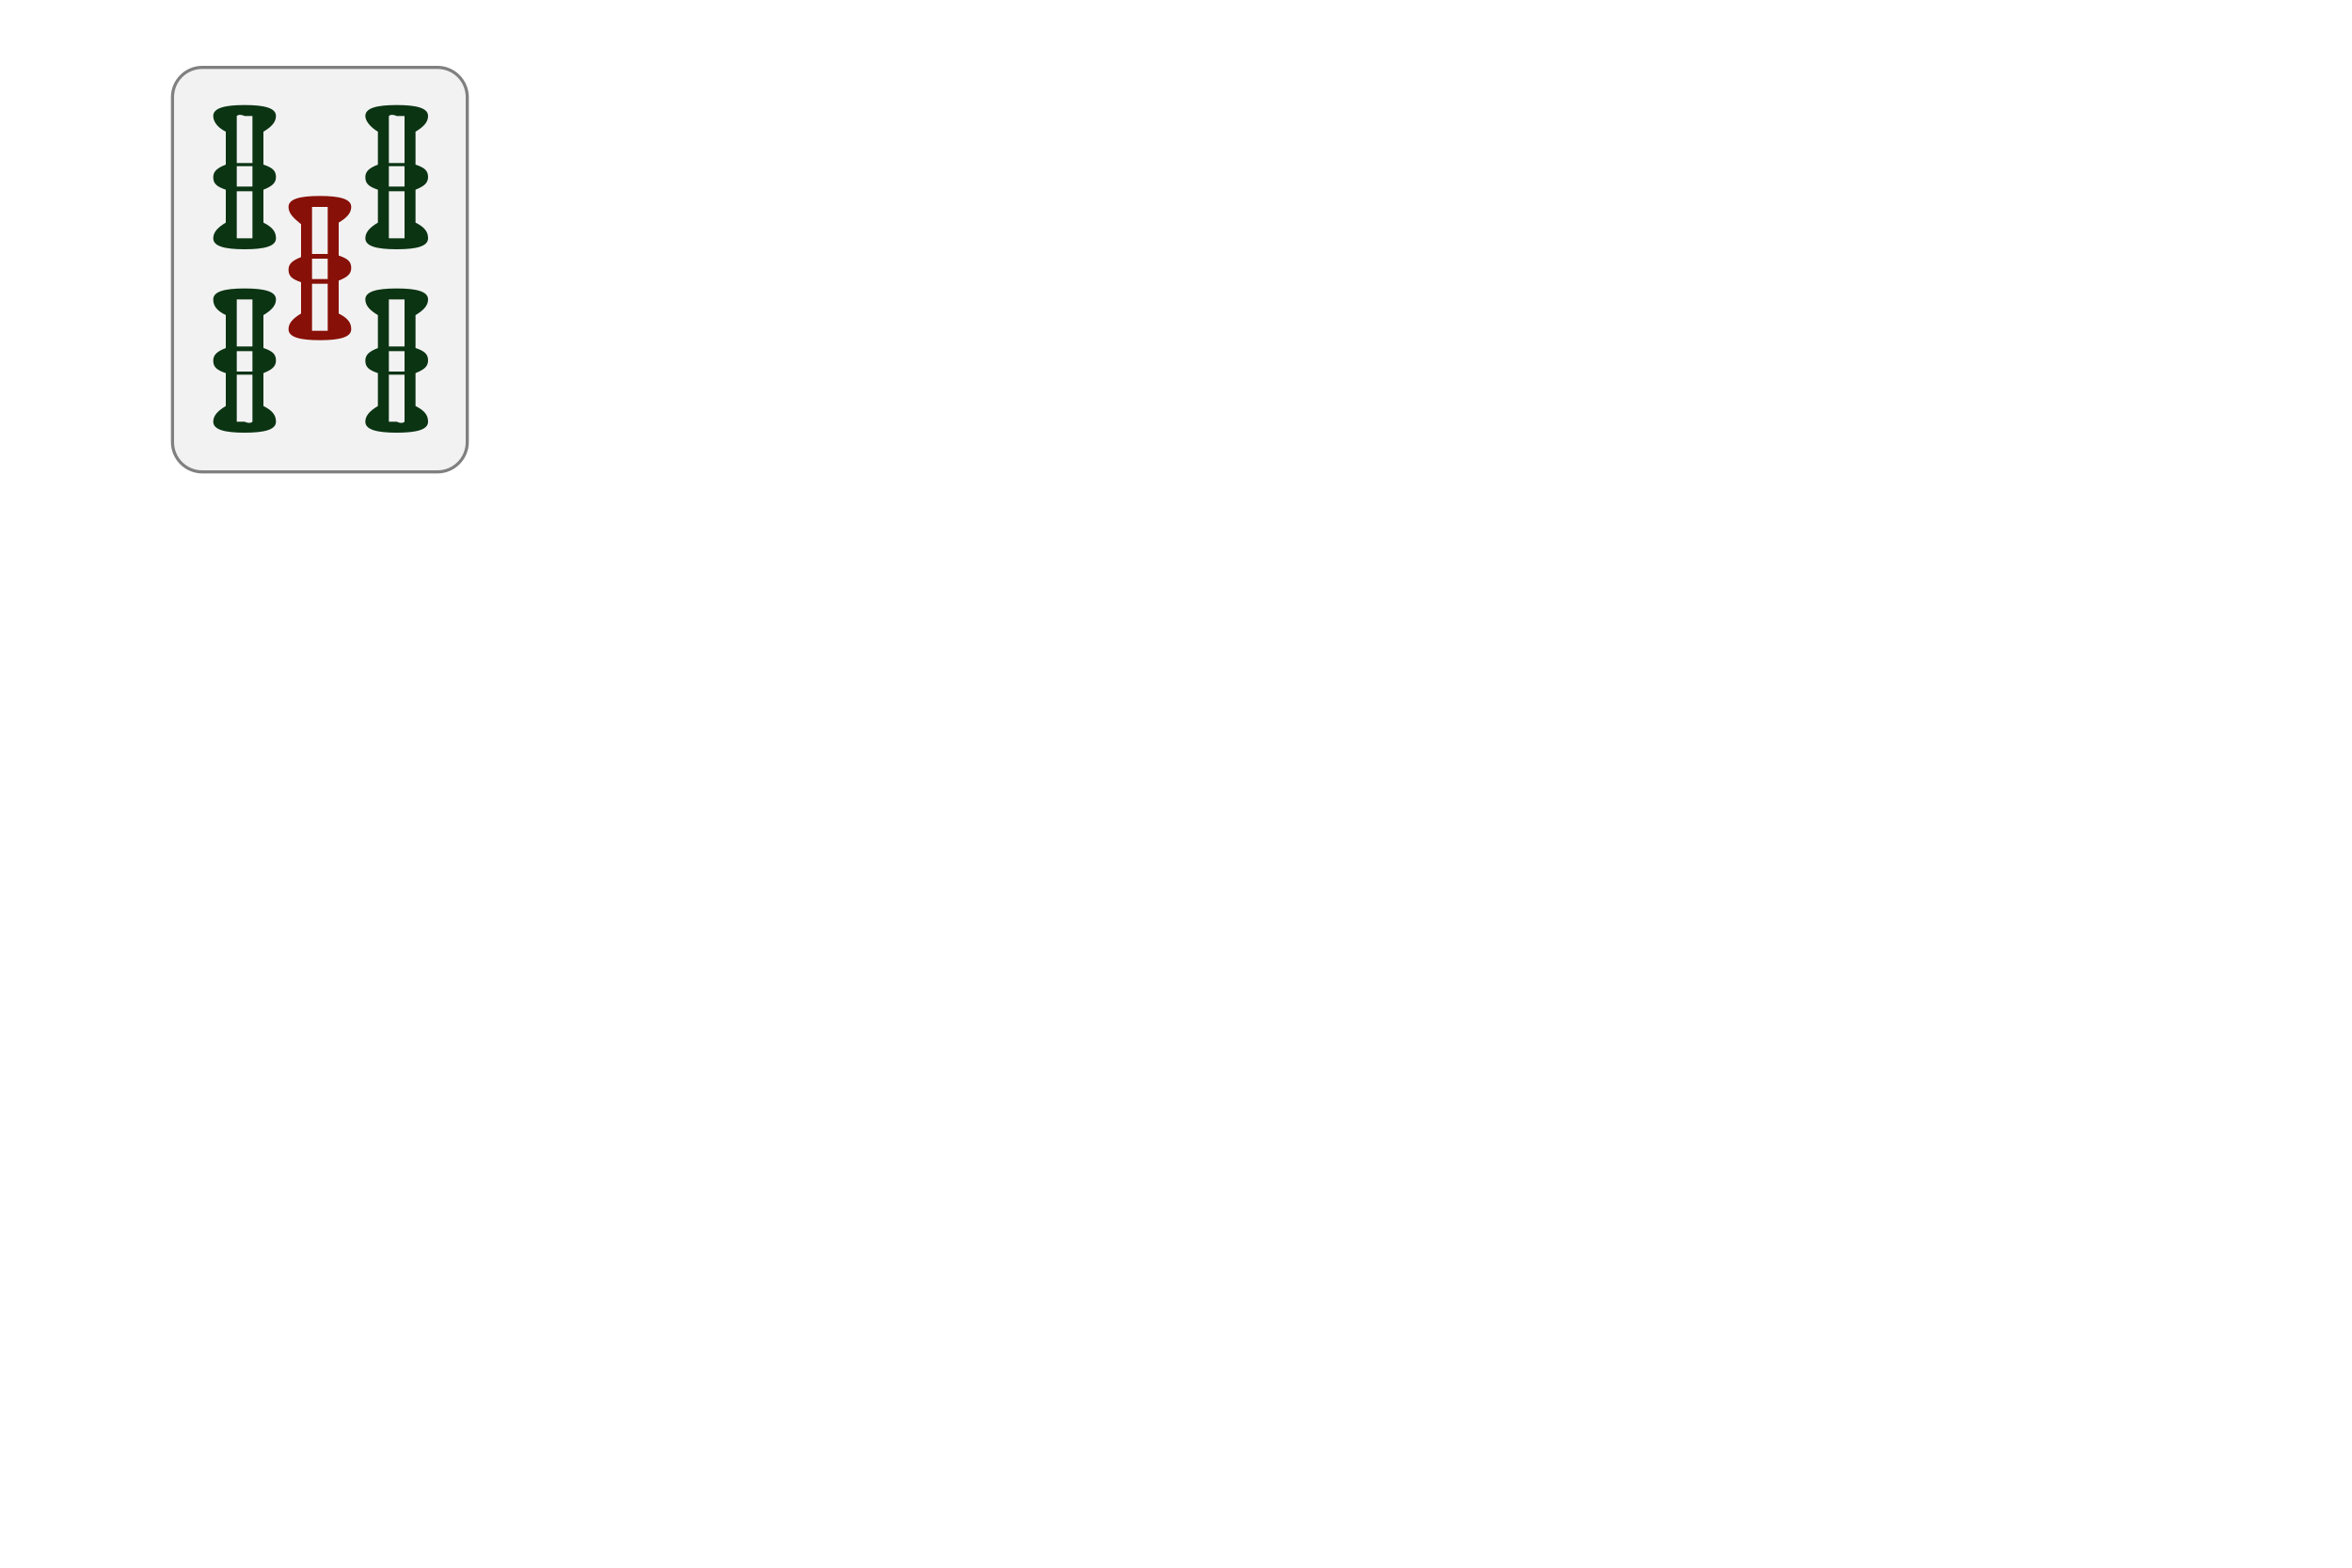
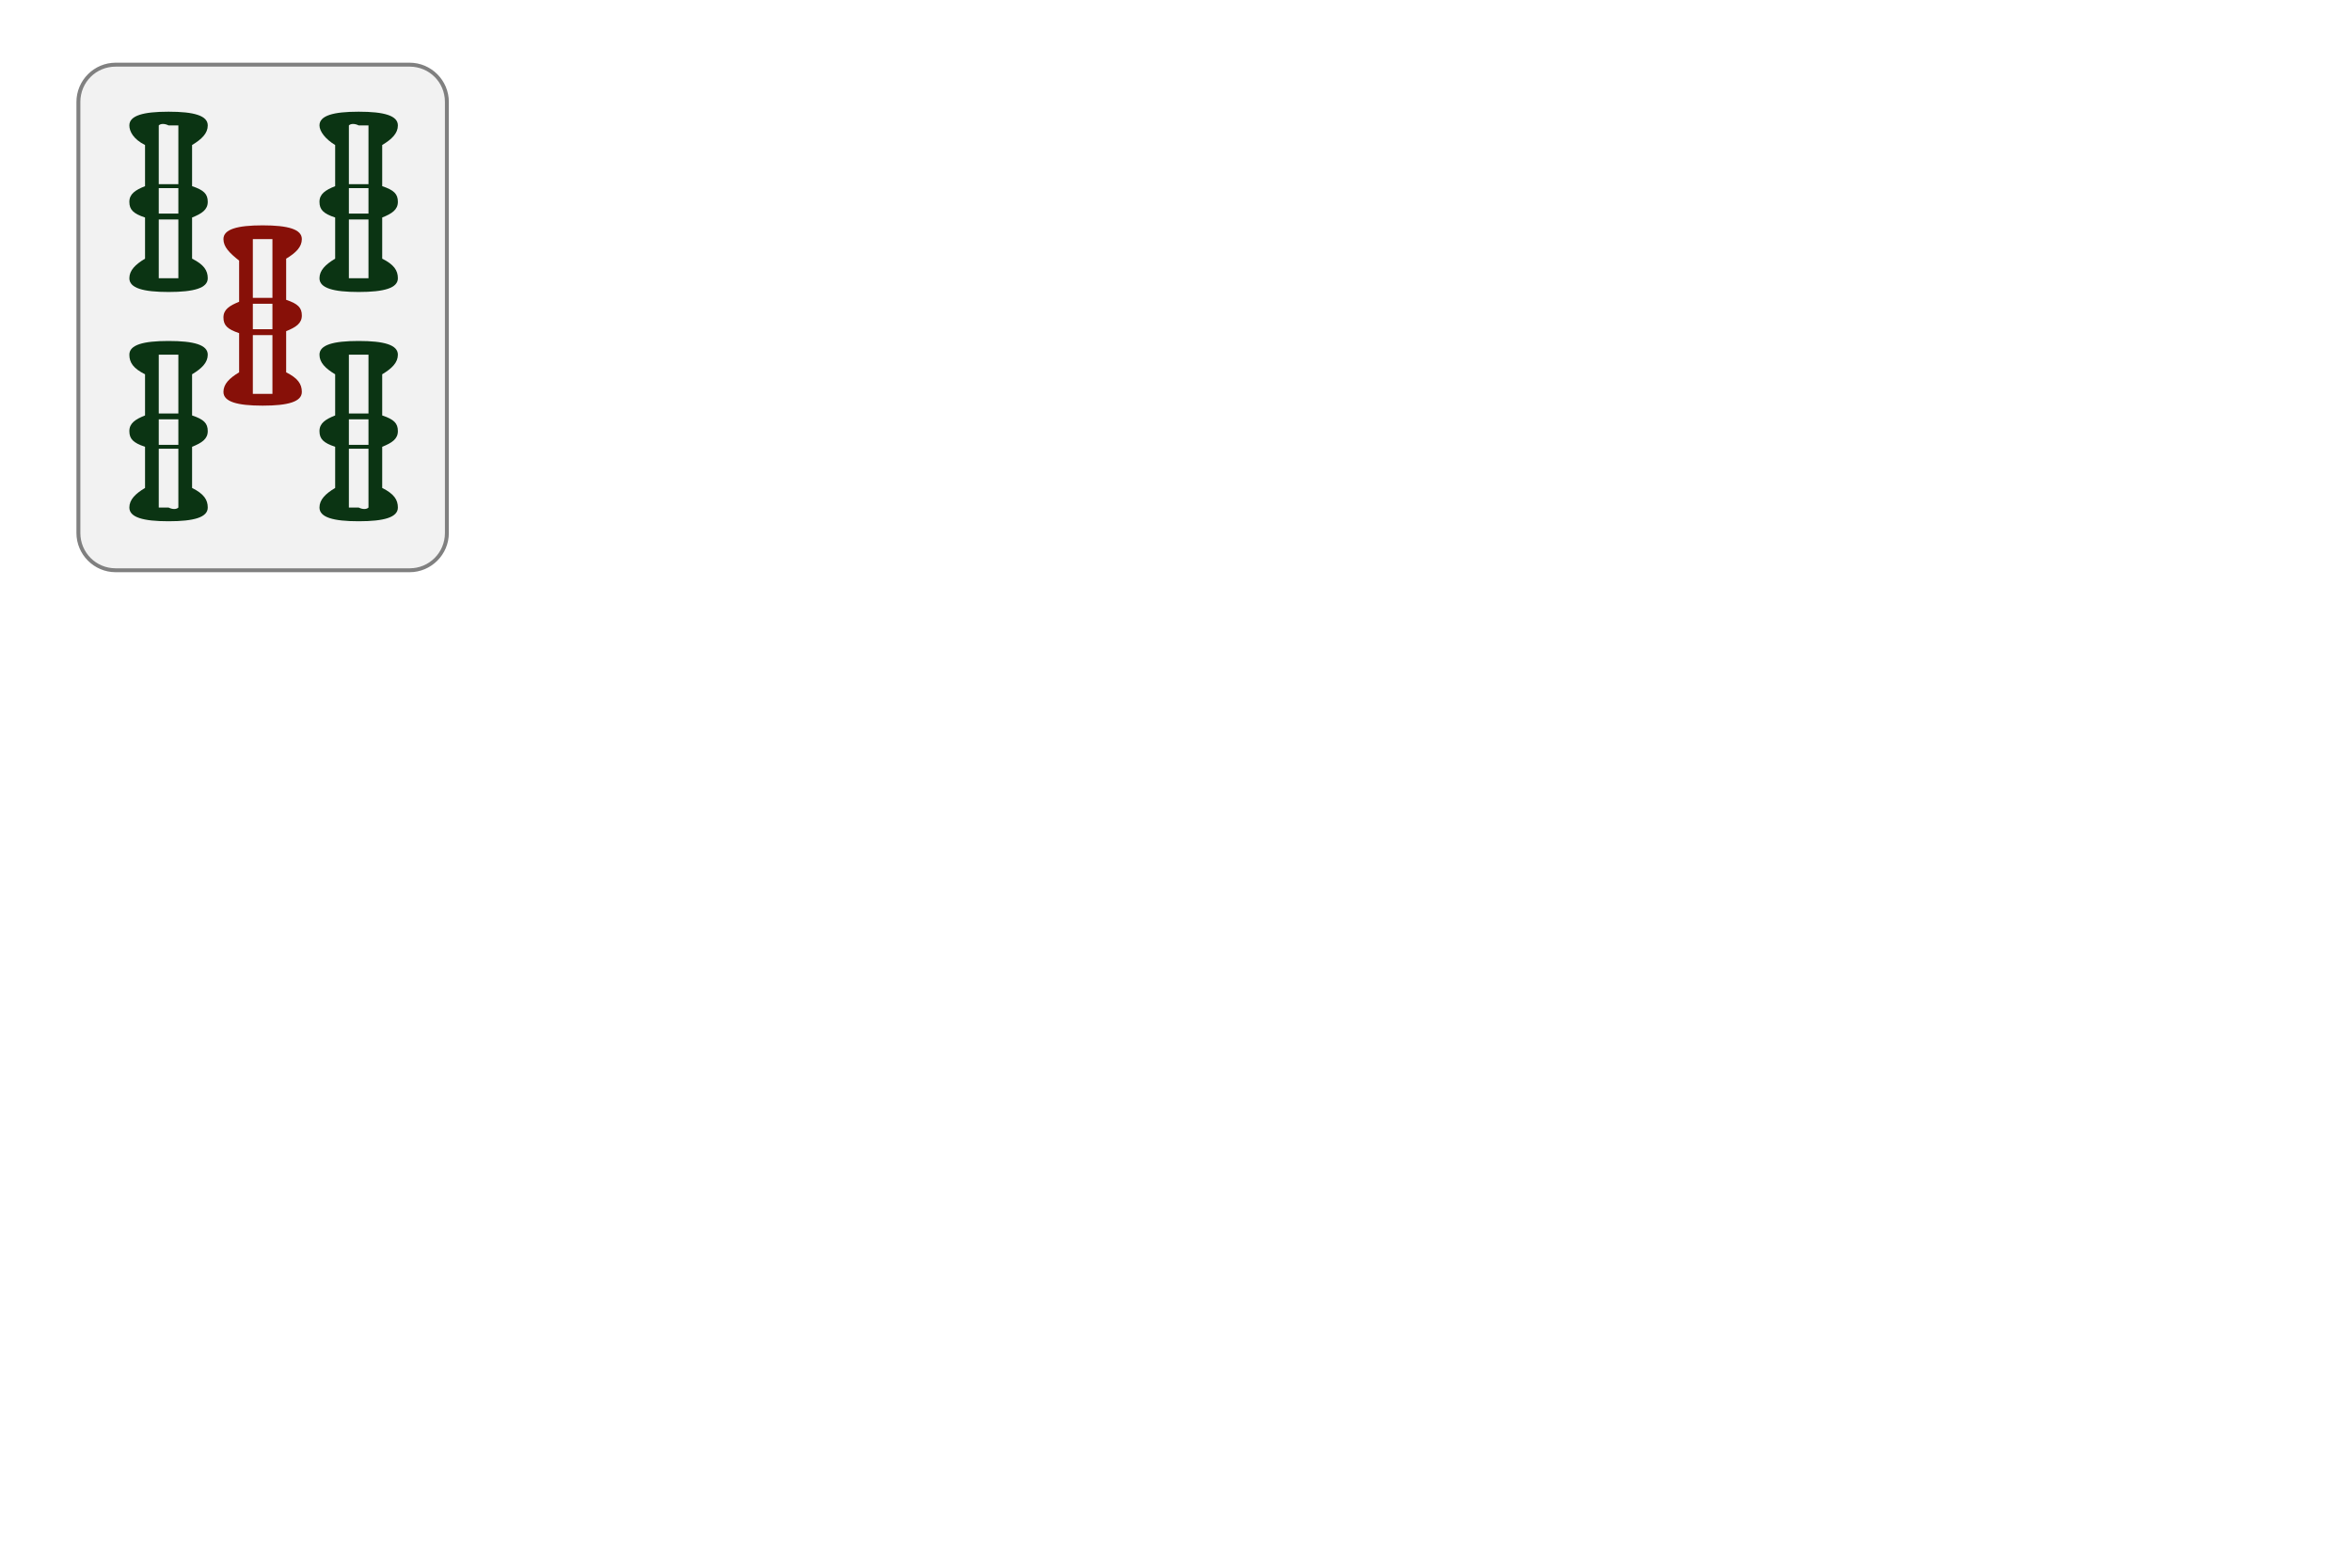
- <svg xmlns="http://www.w3.org/2000/svg" version="1.0" x="0px" y="0px" width="1200" height="800" viewBox="480 68 100 100" xml:space="preserve">
+ <svg xmlns="http://www.w3.org/2000/svg" version="1.0" x="0px" y="0px" width="1200" height="800" viewBox="472 69 100 80" xml:space="preserve">
  <style type="text/css">
	.st0{fill:#F2F2F2;}
	.st1{fill:#808080;}
	.st2{fill:#0B3413;}
	.st3{fill:#871008;}
	.st4{fill:#07092D;}
	.st5{fill:#870E06;}
	.st6{fill:#CC1009;}
	.st7{fill:#CC140D;}
	.st8{fill:#CC130C;}
	.st9{filter:url(#Adobe_OpacityMaskFilter);}
	.st10{mask:url(#SVGID_1_);fill:#07092D;}
	.st11{filter:url(#Adobe_OpacityMaskFilter_1_);}
	.st12{mask:url(#SVGID_2_);fill:#07092D;}
</style>
  <g>
    <g>
      <path class="st0" d="M467.9,98c-1,0-1.9-0.8-1.9-1.9v-22c0-1,0.8-1.9,1.9-1.9h15c1,0,1.9,0.8,1.9,1.9v22c0,1-0.8,1.9-1.9,1.9    H467.9z" />
      <path class="st1" d="M482.9,72.4c1,0,1.8,0.8,1.8,1.8v22c0,1-0.8,1.8-1.8,1.8h-15c-1,0-1.8-0.8-1.8-1.8v-22c0-1,0.8-1.8,1.8-1.8    H482.9 M482.9,72.2h-15c-1.1,0-2,0.9-2,2v22c0,1.1,0.9,2,2,2h15c1.1,0,2-0.9,2-2v-22C484.9,73.1,484,72.2,482.9,72.2L482.9,72.2z" />
    </g>
    <g>
      <path class="st3" d="M473.4,81.2c0-0.5,0.7-0.7,2-0.7s2,0.2,2,0.7c0,0.4-0.3,0.7-0.8,1v2.1c0.6,0.2,0.8,0.4,0.8,0.8    c0,0.4-0.3,0.6-0.8,0.8v2.1c0.6,0.3,0.8,0.6,0.8,1c0,0.5-0.7,0.7-2,0.7s-2-0.2-2-0.7c0-0.4,0.3-0.7,0.8-1V86    c-0.6-0.2-0.8-0.4-0.8-0.8c0-0.4,0.3-0.6,0.8-0.8v-2.1C473.7,81.9,473.4,81.6,473.4,81.2z M474.9,81.2v3c0.1,0,0.3,0,0.5,0    c0.2,0,0.4,0,0.5,0v-3c-0.1,0-0.3,0-0.5,0C475.2,81.2,475.1,81.2,474.9,81.2z M474.9,85.8c0.1,0,0.2,0,0.3,0c0.1,0,0.2,0,0.2,0    c0,0,0.1,0,0.2,0c0.1,0,0.2,0,0.3,0v-1.3c-0.1,0-0.2,0-0.3,0c-0.1,0-0.2,0-0.2,0c0,0-0.1,0-0.2,0c-0.1,0-0.2,0-0.3,0V85.8z     M475.9,89.1v-3c-0.1,0-0.3,0-0.5,0c-0.2,0-0.4,0-0.5,0v3c0.1,0,0.3,0,0.5,0C475.7,89.1,475.8,89.1,475.9,89.1z" />
      <path class="st2" d="M468.6,75.4c0-0.5,0.7-0.7,2-0.7c1.3,0,2,0.2,2,0.7c0,0.4-0.3,0.7-0.8,1v2.1c0.6,0.2,0.8,0.4,0.8,0.8    c0,0.4-0.3,0.6-0.8,0.8v2.1c0.6,0.3,0.8,0.6,0.8,1c0,0.5-0.7,0.7-2,0.7c-1.3,0-2-0.2-2-0.7c0-0.4,0.3-0.7,0.8-1v-2.1    c-0.6-0.2-0.8-0.4-0.8-0.8c0-0.4,0.3-0.6,0.8-0.8v-2.1C468.8,76.1,468.6,75.7,468.6,75.4z M468.6,87.1c0-0.5,0.7-0.7,2-0.7    c1.3,0,2,0.2,2,0.7c0,0.4-0.3,0.7-0.8,1v2.1c0.6,0.2,0.8,0.4,0.8,0.8c0,0.4-0.3,0.6-0.8,0.8v2.1c0.6,0.3,0.8,0.6,0.8,1    c0,0.5-0.7,0.7-2,0.7c-1.3,0-2-0.2-2-0.7c0-0.4,0.3-0.7,0.8-1v-2.1c-0.6-0.2-0.8-0.4-0.8-0.8c0-0.4,0.3-0.6,0.8-0.8v-2.1    C468.8,87.8,468.6,87.5,468.6,87.1z M470.1,75.4v3c0.1,0,0.3,0,0.5,0c0.2,0,0.4,0,0.5,0v-3c-0.1,0-0.3,0-0.5,0    C470.4,75.3,470.2,75.3,470.1,75.4z M470.1,79.9c0,0,0.1,0,0.2,0c0.1,0,0.2,0,0.3,0c0.1,0,0.2,0,0.3,0c0.1,0,0.2,0,0.2,0v-1.3    c0,0-0.1,0-0.2,0c-0.1,0-0.2,0-0.3,0c-0.1,0-0.2,0-0.3,0c-0.1,0-0.2,0-0.2,0V79.9z M471.1,83.2v-3c-0.1,0-0.3,0-0.5,0    c-0.2,0-0.4,0-0.5,0v3c0.1,0,0.3,0,0.5,0C470.8,83.2,471,83.2,471.1,83.2z M470.1,87.1v3c0.1,0,0.3,0,0.5,0c0.2,0,0.4,0,0.5,0v-3    c-0.1,0-0.3,0-0.5,0C470.4,87.1,470.2,87.1,470.1,87.1z M470.1,91.7c0,0,0.1,0,0.2,0c0.1,0,0.2,0,0.3,0c0.1,0,0.2,0,0.3,0    c0.1,0,0.2,0,0.2,0v-1.3c0,0-0.1,0-0.2,0c-0.1,0-0.2,0-0.3,0c-0.1,0-0.2,0-0.3,0c-0.1,0-0.2,0-0.2,0V91.7z M471.1,94.9v-3    c-0.1,0-0.3,0-0.5,0c-0.2,0-0.4,0-0.5,0v3c0.1,0,0.3,0,0.5,0C470.8,95,471,95,471.1,94.9z M478.3,75.4c0-0.5,0.7-0.7,2-0.7    c1.3,0,2,0.2,2,0.7c0,0.4-0.3,0.7-0.8,1v2.1c0.6,0.2,0.8,0.4,0.8,0.8c0,0.4-0.3,0.6-0.8,0.8v2.1c0.6,0.3,0.8,0.6,0.8,1    c0,0.5-0.7,0.7-2,0.7c-1.3,0-2-0.2-2-0.7c0-0.4,0.3-0.7,0.8-1v-2.1c-0.6-0.2-0.8-0.4-0.8-0.8c0-0.4,0.3-0.6,0.8-0.8v-2.1    C478.6,76.1,478.3,75.7,478.3,75.4z M478.3,87.1c0-0.5,0.7-0.7,2-0.7c1.3,0,2,0.2,2,0.7c0,0.4-0.3,0.7-0.8,1v2.1    c0.6,0.2,0.8,0.4,0.8,0.8c0,0.4-0.3,0.6-0.8,0.8v2.1c0.6,0.3,0.8,0.6,0.8,1c0,0.5-0.7,0.7-2,0.7c-1.3,0-2-0.2-2-0.7    c0-0.4,0.3-0.7,0.8-1v-2.1c-0.6-0.2-0.8-0.4-0.8-0.8c0-0.4,0.3-0.6,0.8-0.8v-2.1C478.6,87.8,478.3,87.5,478.3,87.1z M479.8,75.4v3    c0.1,0,0.3,0,0.5,0c0.2,0,0.4,0,0.5,0v-3c-0.1,0-0.3,0-0.5,0C480.1,75.3,479.9,75.3,479.8,75.4z M479.8,79.9c0,0,0.1,0,0.2,0    c0.1,0,0.2,0,0.3,0c0.1,0,0.2,0,0.3,0c0.1,0,0.2,0,0.2,0v-1.3c0,0-0.1,0-0.2,0c-0.1,0-0.2,0-0.3,0c-0.1,0-0.2,0-0.3,0    c-0.1,0-0.2,0-0.2,0V79.9z M480.8,83.2v-3c-0.1,0-0.3,0-0.5,0c-0.2,0-0.4,0-0.5,0v3c0.1,0,0.3,0,0.5,0    C480.5,83.2,480.7,83.2,480.8,83.2z M479.8,87.1v3c0.1,0,0.3,0,0.5,0c0.2,0,0.4,0,0.5,0v-3c-0.1,0-0.3,0-0.5,0    C480.1,87.1,479.9,87.1,479.8,87.1z M479.8,91.7c0,0,0.1,0,0.2,0c0.1,0,0.2,0,0.3,0c0.1,0,0.2,0,0.3,0c0.1,0,0.2,0,0.2,0v-1.3    c0,0-0.1,0-0.2,0c-0.1,0-0.2,0-0.3,0c-0.1,0-0.2,0-0.3,0c-0.1,0-0.2,0-0.2,0V91.7z M480.8,94.9v-3c-0.1,0-0.3,0-0.5,0    c-0.2,0-0.4,0-0.5,0v3c0.1,0,0.3,0,0.5,0C480.5,95,480.7,95,480.8,94.9z" />
    </g>
  </g>
</svg>
